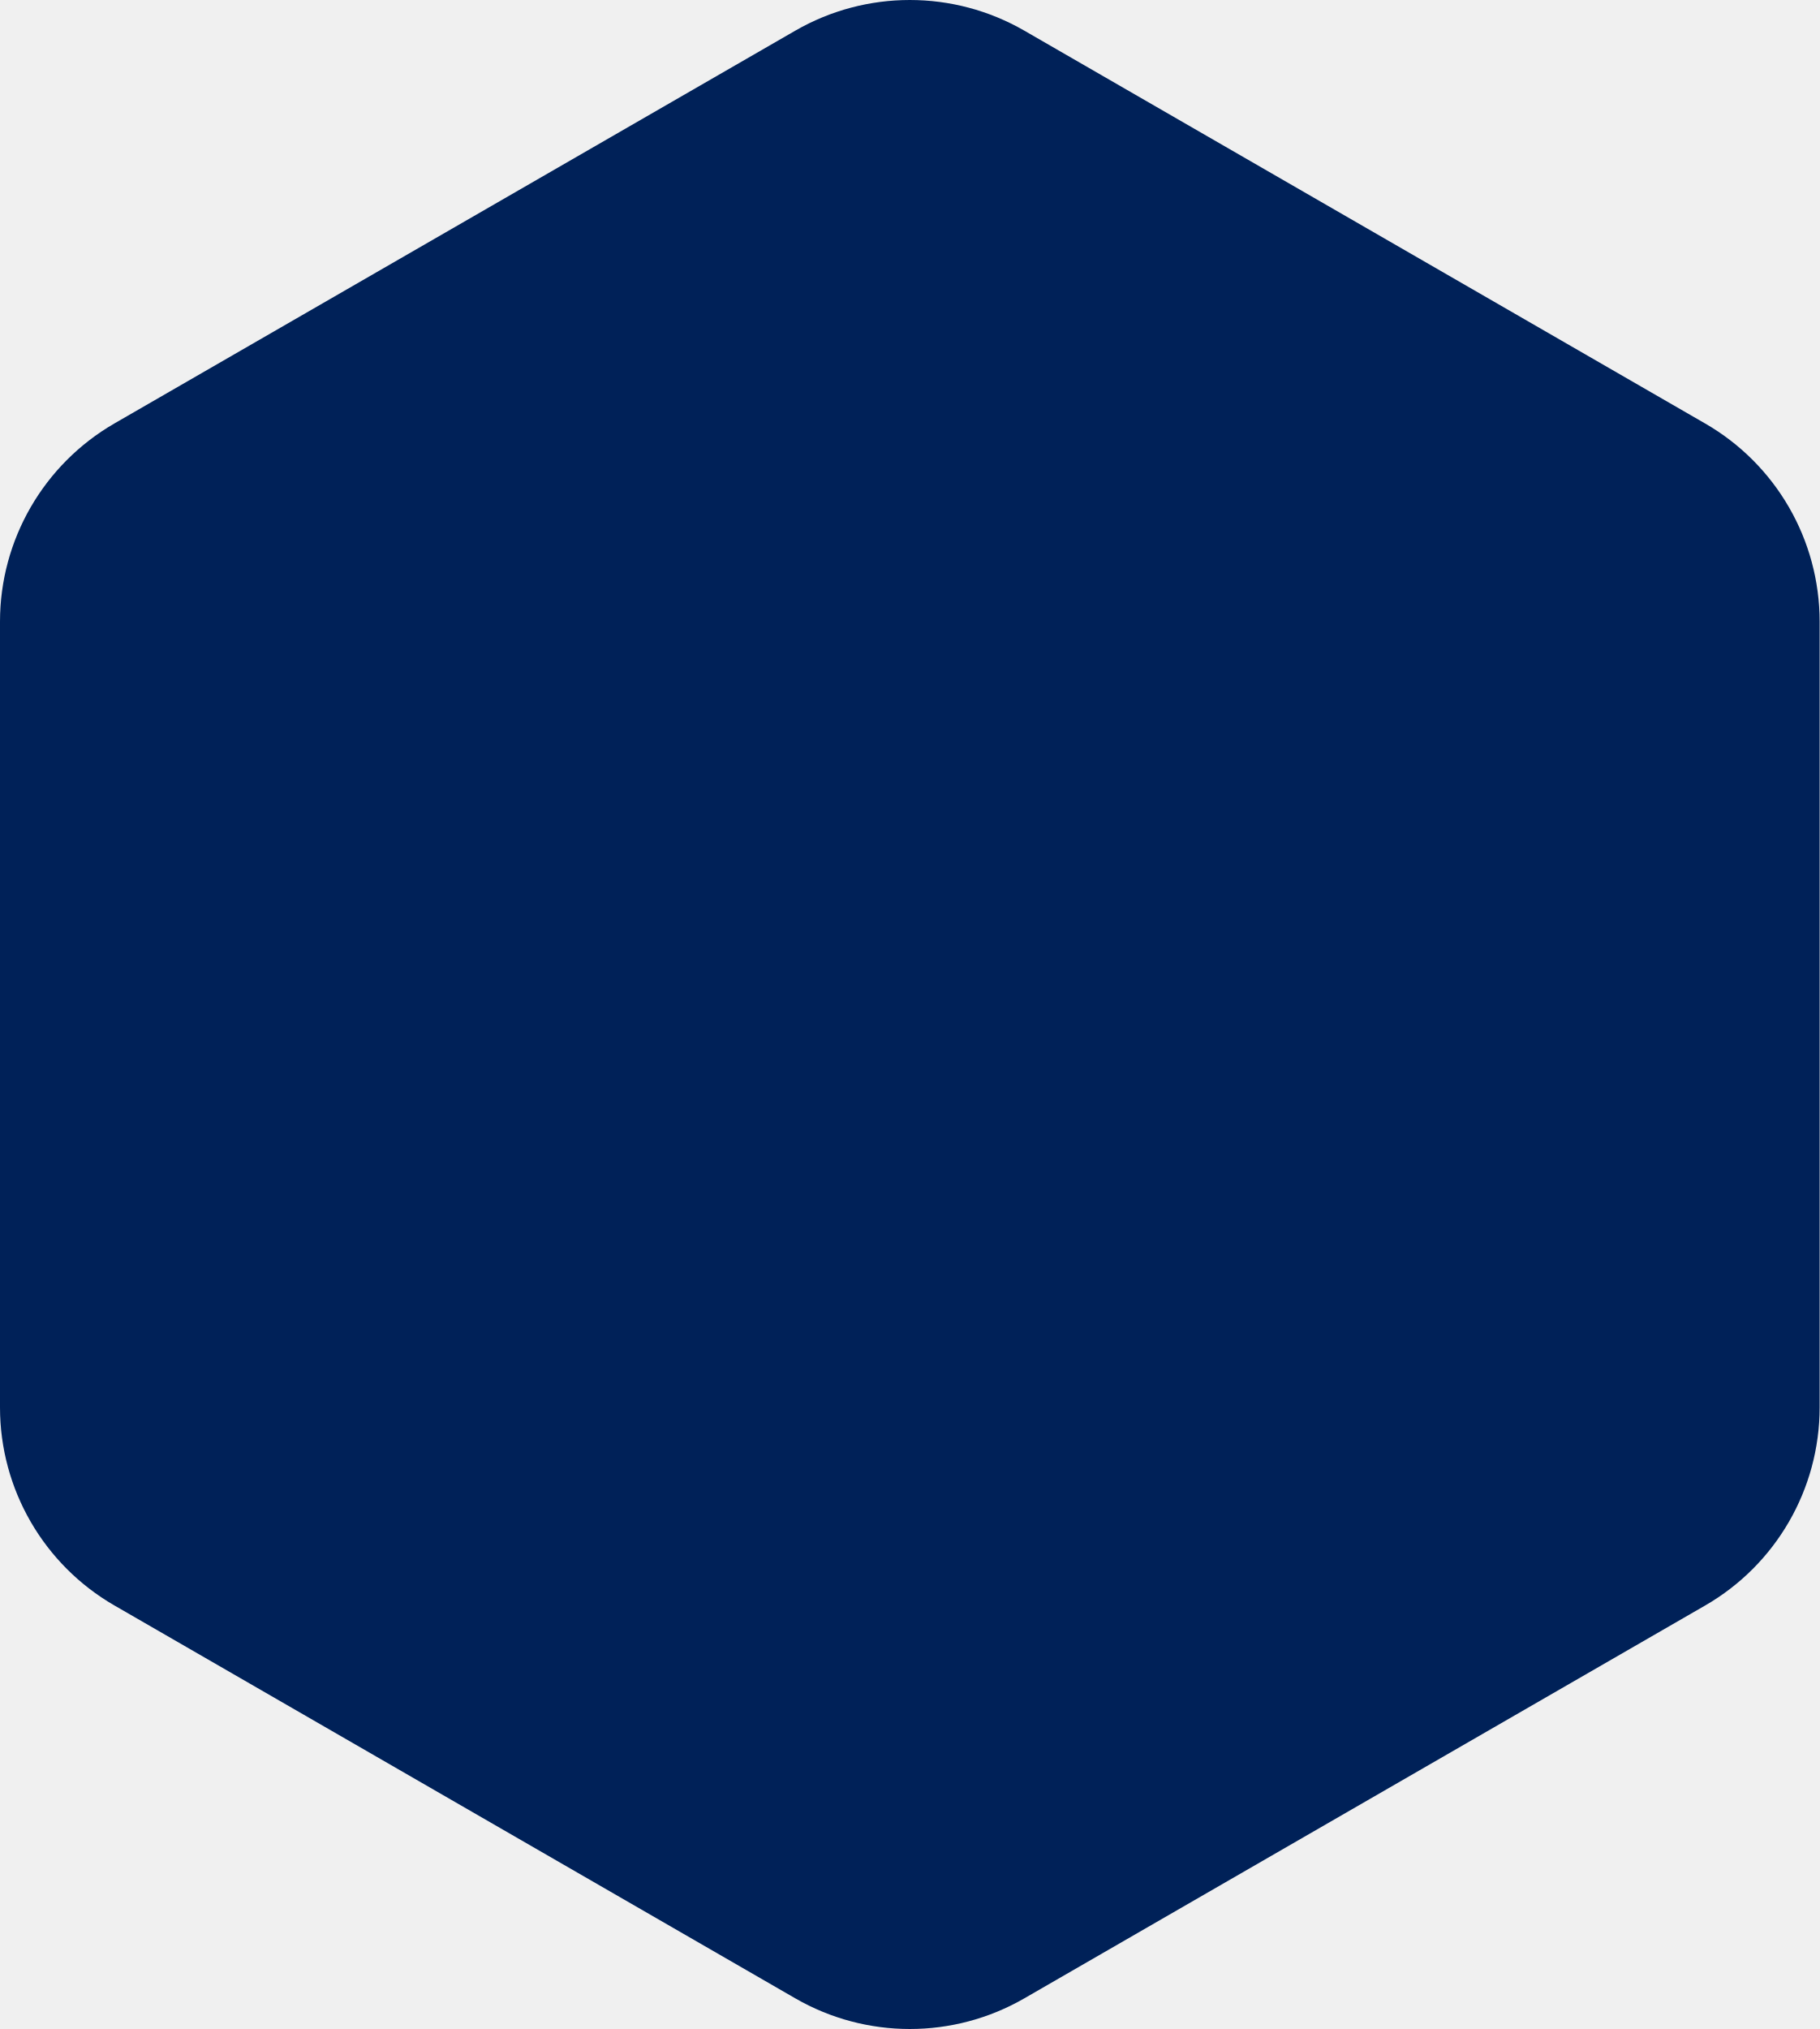
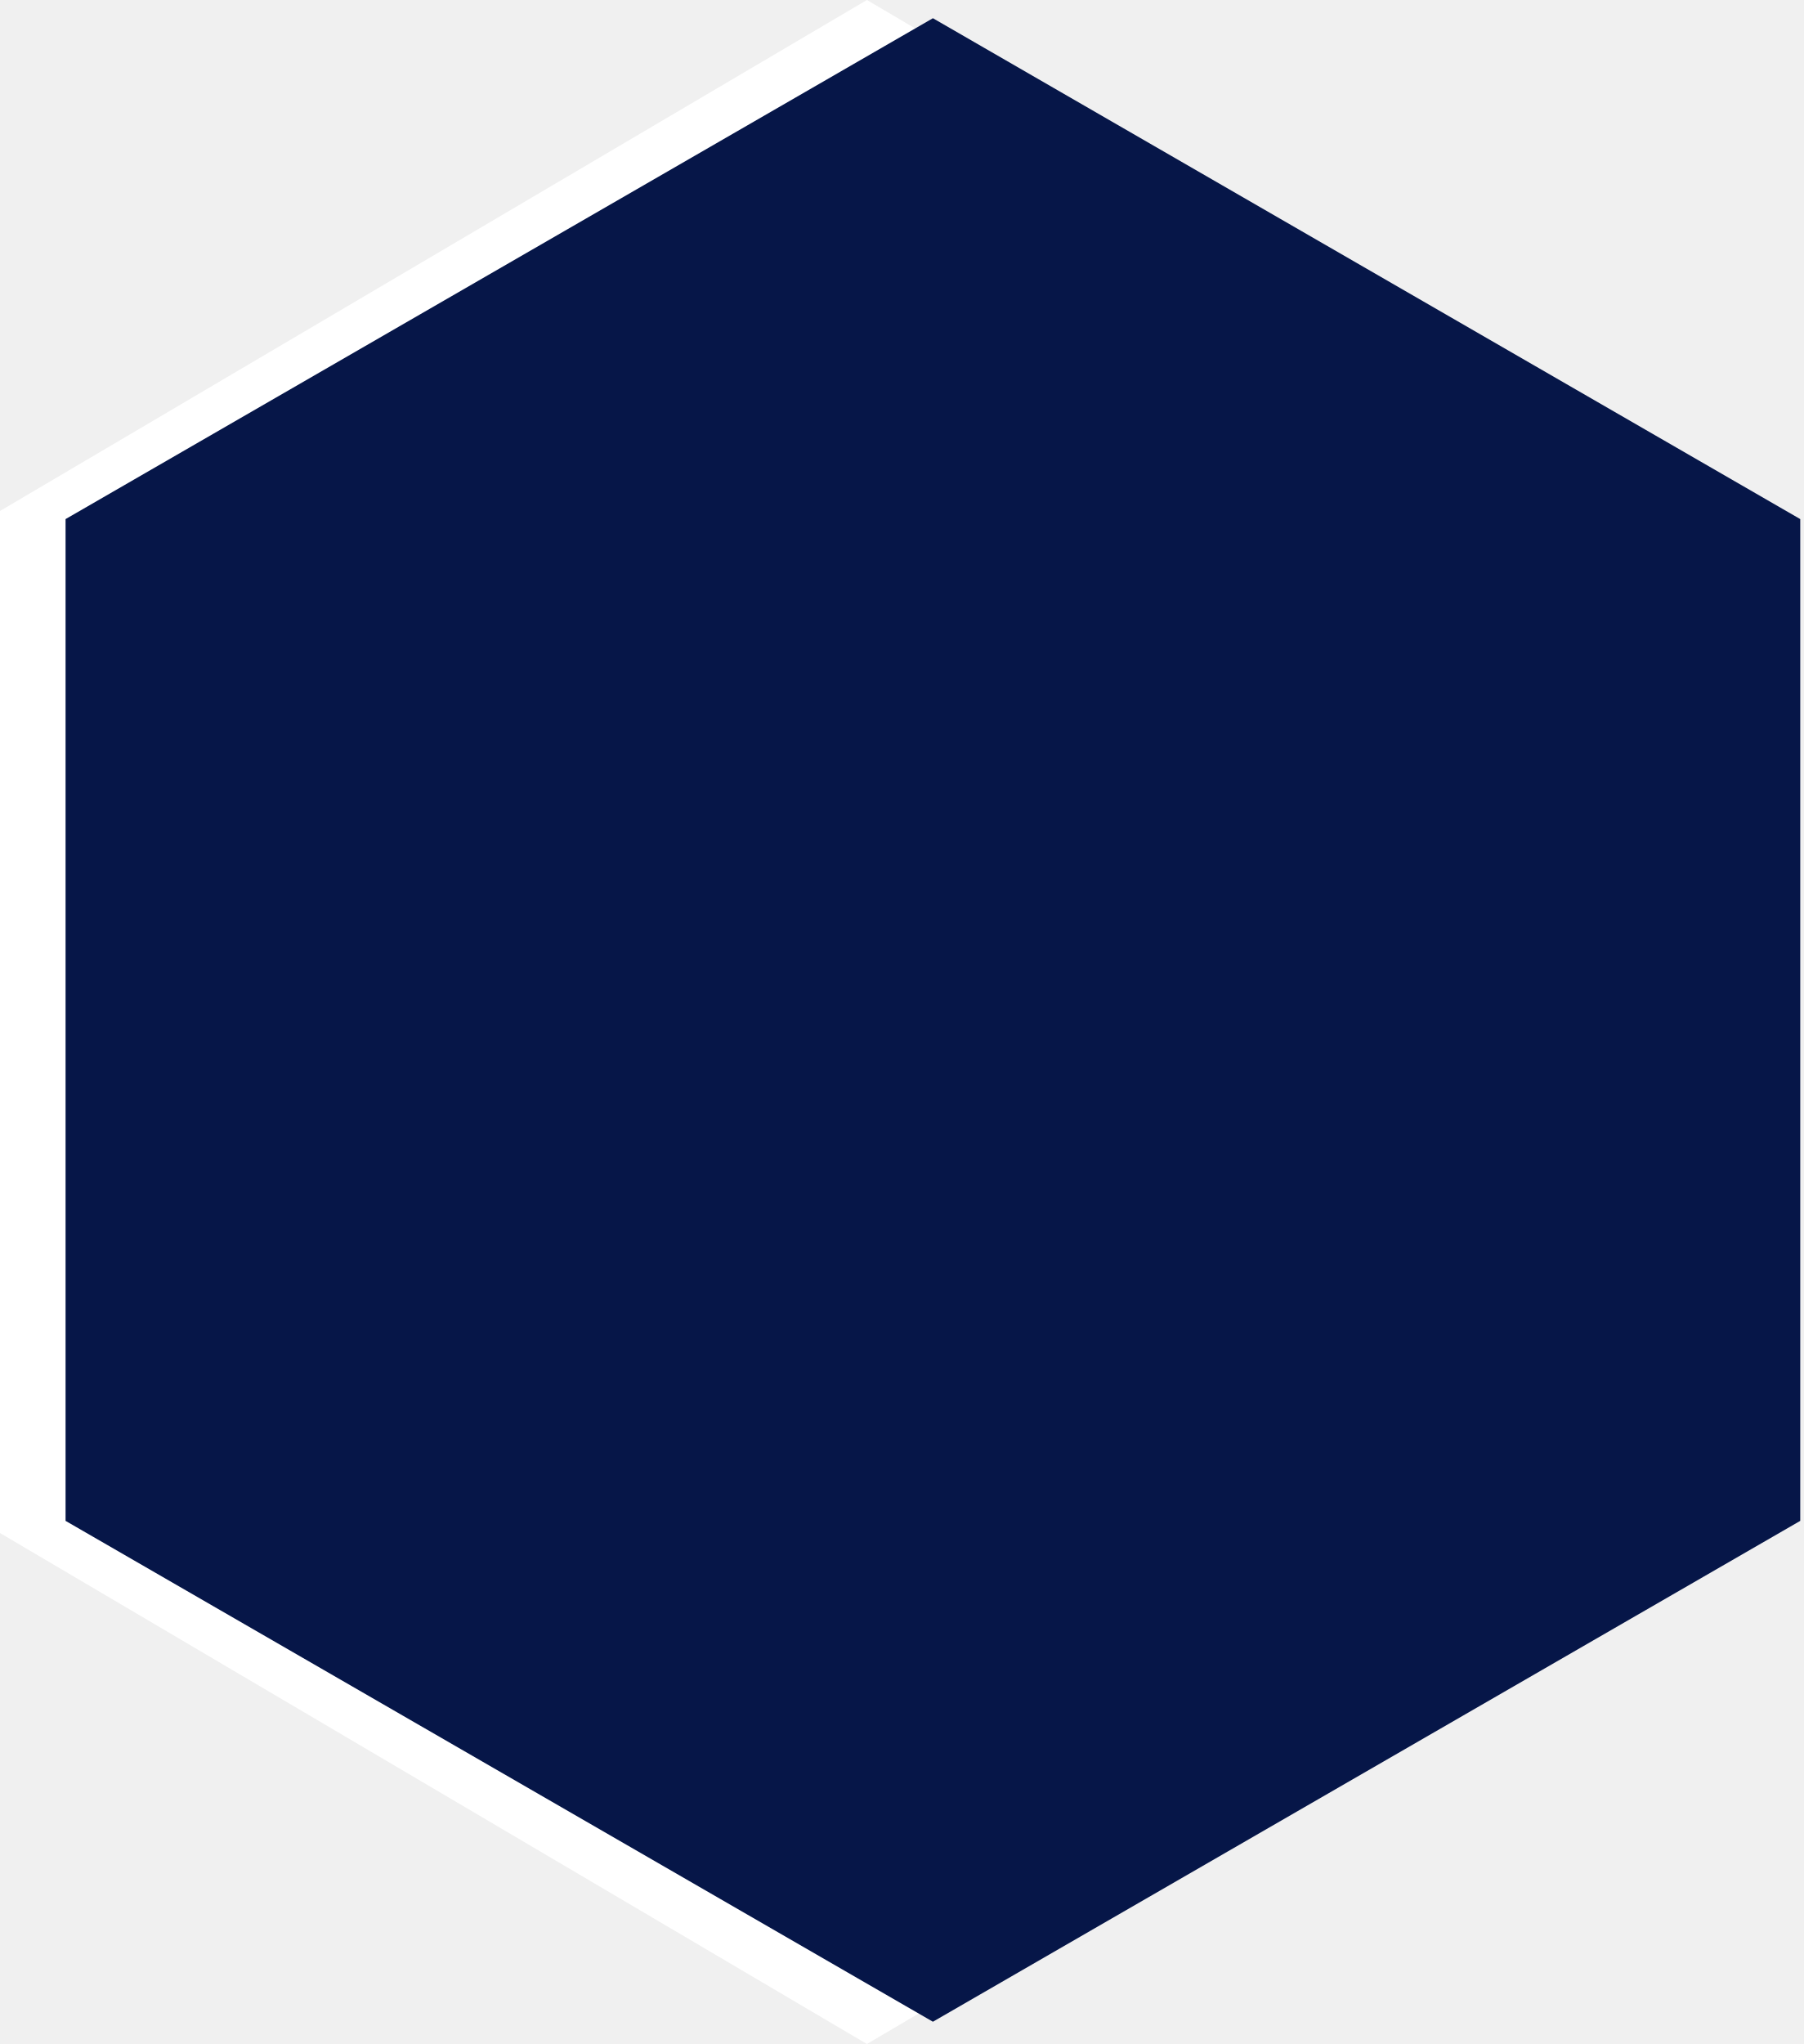
- <svg xmlns="http://www.w3.org/2000/svg" width="331" height="369" viewBox="0 0 331 369" fill="none">
-   <path d="M0 113.049V255.951C0 270.818 7.944 284.554 20.821 291.979L144.679 363.431C157.556 370.856 173.444 370.856 186.321 363.431L310.179 291.979C323.056 284.554 331 270.818 331 255.951V113.049C331 98.182 323.056 84.446 310.179 77.021L186.321 5.569C173.444 -1.856 157.556 -1.856 144.679 5.569L20.821 77.005C7.944 84.446 0 98.182 0 113.049Z" fill="#002158" />
+ <svg xmlns="http://www.w3.org/2000/svg" width="353" height="400" viewBox="0 0 353 400" fill="none">
+   <path d="M169.697 0L0 99.998V300.002L169.697 400L339.394 300.002V99.998L169.697 0Z" fill="white" />
+   <path d="M182.61 3.565L12.834 101.583V297.626L182.61 395.643L352.385 297.626V101.583L182.61 3.565Z" fill="#061648" />
</svg>
